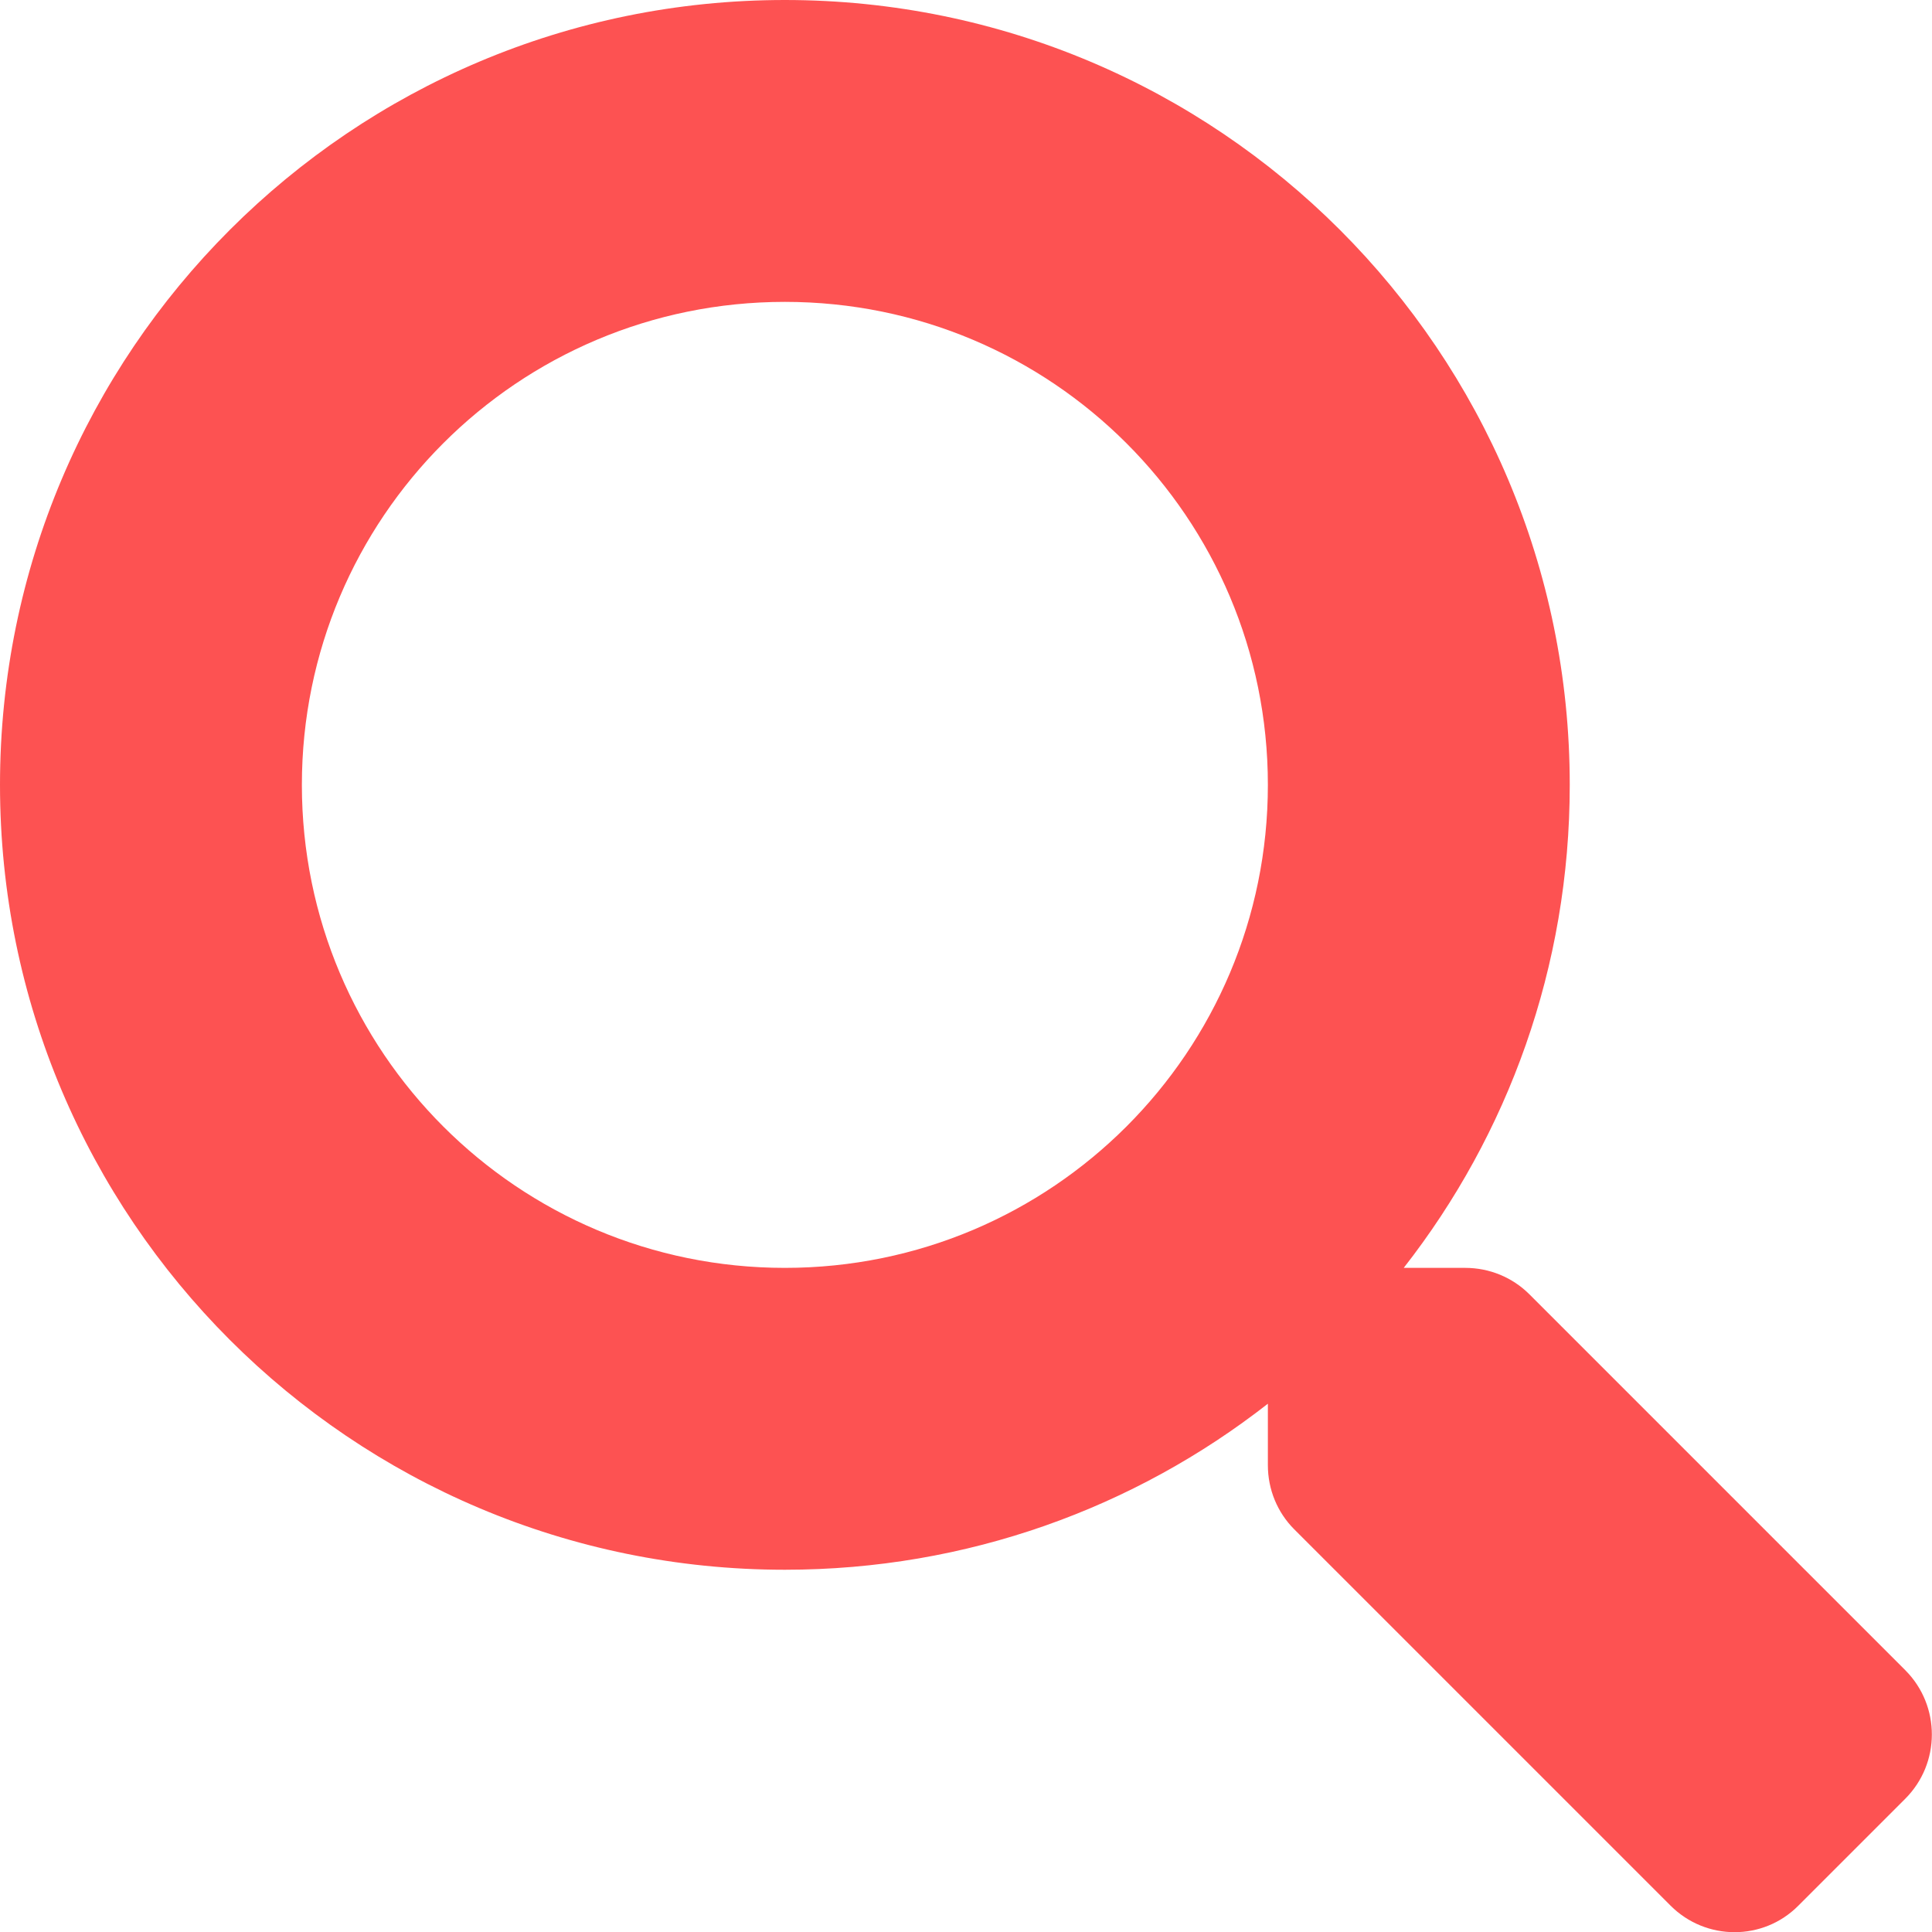
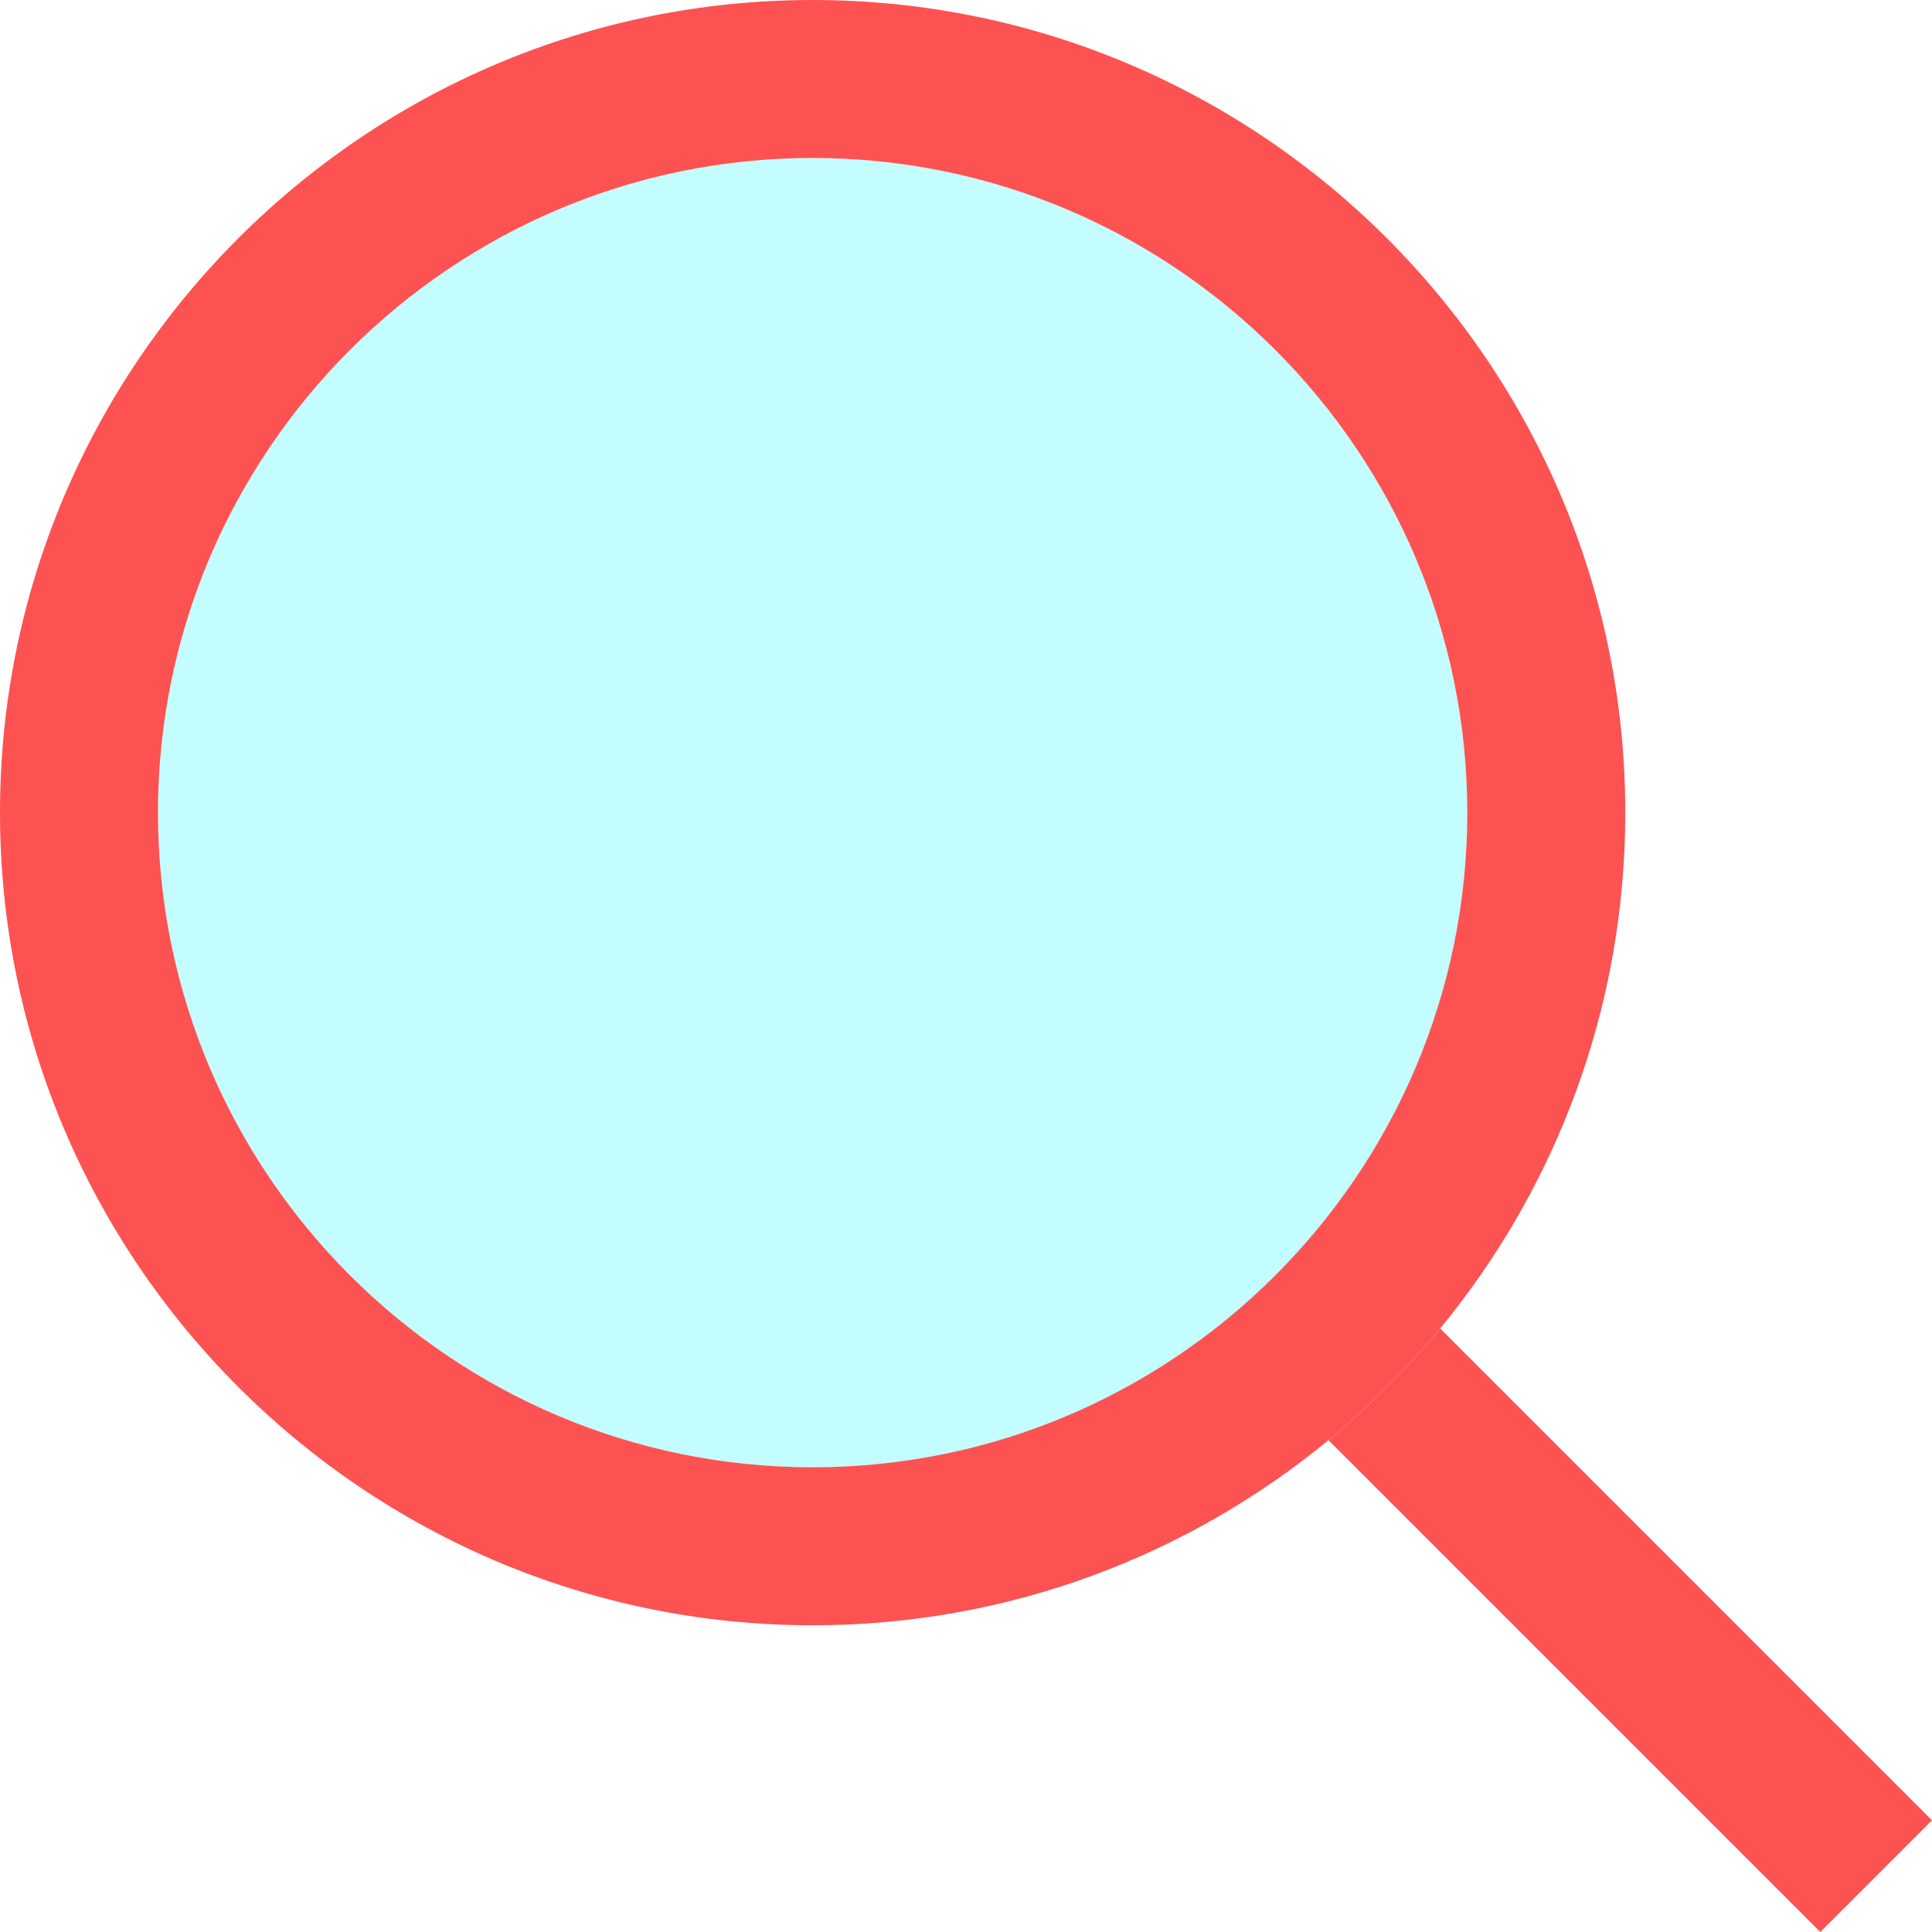
- <svg xmlns="http://www.w3.org/2000/svg" stroke="currentColor" fill="#fd5252" stroke-width="0" viewBox="0 0 512 512" height="5em" width="5em">
-   <path d="M505 442.7L405.3 343c-4.5-4.5-10.6-7-17-7H372c27.6-35.3 44-79.7 44-128C416 93.1 322.9 0 208 0S0 93.1 0 208s93.1 208 208 208c48.3 0 92.7-16.4 128-44v16.3c0 6.4 2.5 12.5 7 17l99.7 99.7c9.4 9.4 24.6 9.4 33.9 0l28.3-28.3c9.4-9.4 9.4-24.6.1-34zM208 336c-70.7 0-128-57.2-128-128 0-70.7 57.2-128 128-128 70.7 0 128 57.2 128 128 0 70.7-57.2 128-128 128z">
-     </path>
+ <svg xmlns="http://www.w3.org/2000/svg" version="1.1" id="Layer_1" x="0px" y="0px" viewBox="0 0 489.142 489.142" style="enable-background:new 0 0 489.142 489.142;" xml:space="preserve" height="128" width="128">
+   <g>
+     <path style="fill:#fd5252;" d="M489.142,460.858L364.614,336.329c-8.494,10.315-17.97,19.791-28.284,28.284l124.529,124.529   L489.142,460.858z" />
+     <path style="fill:#9BFBFF;" d=" M205.743,371.485V40C114.352,40,40,114.352,40,205.743S114.352,371.485,205.743,371.485z M371.485,205.743C371.485,114.352,297.133,40,205.743,40v331.485   C297.133,371.485,371.485,297.133,371.485,205.743z" fill-opacity=".6" />
+     <path style="fill:#fd5252;" d="M364.614,336.329c29.272-35.548,46.872-81.05,46.872-130.587C411.485,92.296,319.189,0,205.743,0   S0,92.296,0,205.743s92.296,205.743,205.743,205.743c49.537,0,95.039-17.6,130.587-46.872   C346.644,356.12,356.12,346.644,364.614,336.329z M205.743,40c91.391,0,165.743,74.352,165.743,165.743   s-74.352,165.743-165.743,165.743S40,297.133,40,205.743S114.352,40,205.743,40z" />
+   </g>
</svg>
